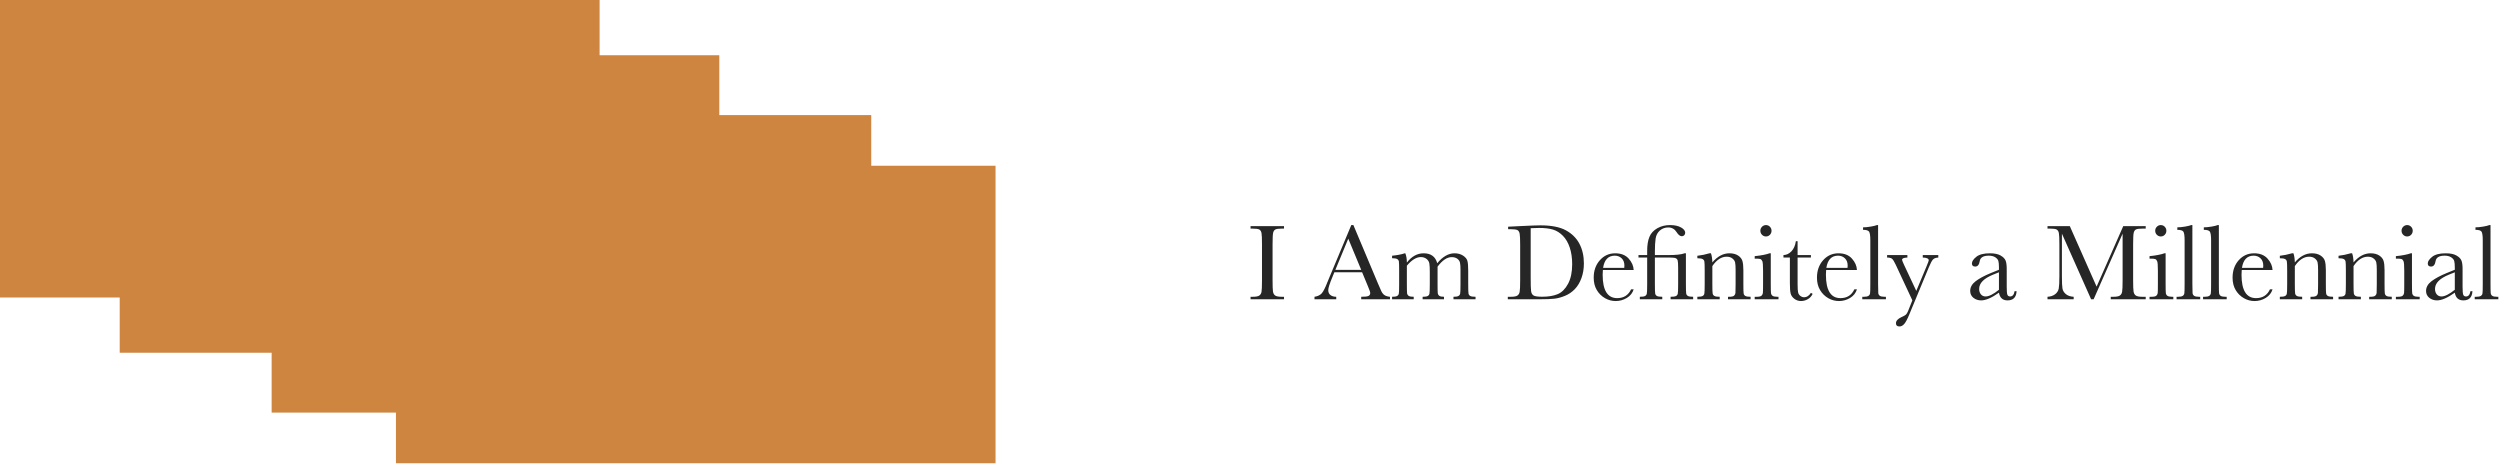
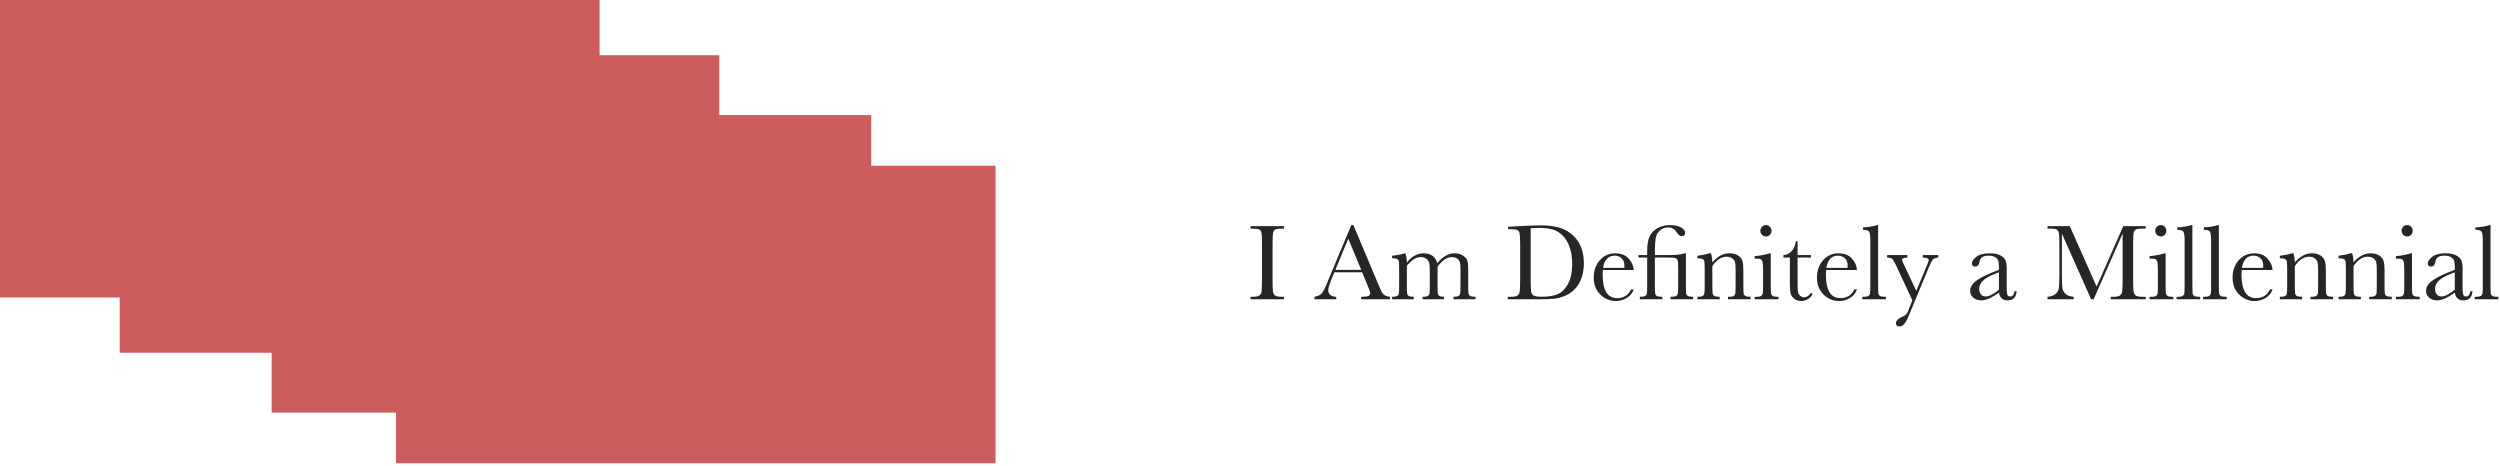
<svg xmlns="http://www.w3.org/2000/svg" viewBox="0 0 543 101">
  <g fill="none" fill-rule="evenodd">
-     <path fill="#CD853F" d="M0 0h130.233v64.615H0z" />
-     <path fill="#CD853F" d="M59 25h130.233v64.615H59z" />
-     <path fill="#CD853F" d="M86 36h130.233v64.615H86z" />
-     <path fill="#CD853F" d="M26 12h130.233v64.615H26z" />
+     <path fill="#CD5C5C" d="M0 0h130.233v64.615H0z" />
+     <path fill="#CD5C5C" d="M59 25h130.233v64.615H59z" />
+     <path fill="#CD5C5C" d="M86 36h130.233v64.615H86z" />
+     <path fill="#CD5C5C" d="M26 12h130.233v64.615H26z" />
    <path d="M271.621 49.648v-.539h7.266v.54h-.34c-.781 0-1.293.064-1.535.193s-.405.369-.487.72c-.082.352-.123 1.188-.123 2.508v7.793c0 1.25.03 2.069.088 2.455.059.387.215.674.469.862.254.187.74.28 1.459.28h.469V65h-7.266v-.54h.469c.68 0 1.15-.085 1.412-.257s.428-.44.498-.803c.07-.363.105-1.209.105-2.537V53.07c0-1.265-.035-2.082-.105-2.449-.07-.367-.227-.621-.469-.762-.242-.14-.765-.21-1.57-.21h-.34zm24.234 9.493h-6.035l-.41 1.007c-.61 1.461-.914 2.414-.914 2.86 0 .476.162.838.486 1.084.325.246.74.369 1.248.369V65h-4.722v-.54c.703-.108 1.226-.356 1.57-.743.344-.387.758-1.201 1.242-2.444.04-.117.227-.57.563-1.359l4.617-11.027h.457l5.309 12.62.726 1.665c.164.375.385.67.662.885.278.214.694.35 1.248.404V65h-6.246v-.54c.766 0 1.283-.056 1.553-.169.27-.113.404-.338.404-.674 0-.172-.18-.683-.539-1.535l-1.219-2.941zm-.199-.528l-2.812-6.773-2.801 6.773h5.613zm9.457-3.597h.117c.227.523.34 1.195.34 2.015.524-.672 1.088-1.176 1.694-1.511a3.958 3.958 0 0 1 1.95-.504c.79 0 1.43.18 1.923.539.492.36.836.898 1.031 1.617.594-.719 1.203-1.258 1.828-1.617.625-.36 1.262-.54 1.91-.54.742 0 1.371.172 1.887.516.516.344.828.735.937 1.172.11.438.165 1.145.165 2.121v2.883c0 1.117.021 1.797.064 2.04a.736.736 0 0 0 .375.538c.207.117.592.176 1.154.176V65h-4.793v-.54c.508 0 .866-.056 1.073-.169a.727.727 0 0 0 .38-.516c.047-.23.07-.92.07-2.068v-3.2c0-.648-.036-1.136-.11-1.464-.075-.328-.268-.61-.58-.844-.313-.234-.72-.351-1.22-.351-.507 0-1.017.172-1.529.515-.511.344-1.025.864-1.54 1.559v3.785c0 1.023.013 1.666.04 1.928a.835.835 0 0 0 .328.61c.192.144.534.216 1.026.216V65h-4.64v-.54c.523 0 .888-.054 1.095-.163a.725.725 0 0 0 .387-.504c.05-.227.076-.922.076-2.086v-2.66c0-.844-.033-1.455-.1-1.834-.066-.379-.267-.703-.603-.973-.336-.27-.754-.404-1.254-.404-.485 0-.979.156-1.483.469-.504.312-1.017.78-1.54 1.406v3.996c0 1.055.015 1.711.046 1.969a.775.775 0 0 0 .352.586c.203.133.566.199 1.09.199V65h-4.7v-.54c.516 0 .877-.056 1.084-.169a.725.725 0 0 0 .381-.51c.047-.226.07-.918.07-2.074v-2.871c0-1.094-.017-1.764-.052-2.01a.74.74 0 0 0-.363-.556c-.208-.125-.58-.188-1.12-.188v-.539c1.11-.11 2.028-.285 2.754-.527zm22.453-5.778l2.614-.129c2.18-.109 3.648-.164 4.406-.164 2.36 0 4.2.36 5.52 1.078 1.32.72 2.302 1.694 2.947 2.924.644 1.23.967 2.65.967 4.26 0 1.164-.176 2.229-.528 3.193-.351.965-.834 1.766-1.447 2.403a6.205 6.205 0 0 1-2.133 1.453c-.808.332-1.576.539-2.303.621-.726.082-1.75.123-3.07.123h-7.043v-.54h.656c.68 0 1.15-.085 1.412-.257s.43-.44.504-.803c.075-.363.112-1.209.112-2.537V53.2c0-1.265-.037-2.084-.112-2.455-.074-.371-.23-.625-.468-.762-.239-.136-.76-.205-1.565-.205h-.469v-.539zm4.899.328v10.618c0 1.57.03 2.582.088 3.035.058.453.234.771.527.955.293.183.912.275 1.858.275 1.382 0 2.519-.19 3.41-.568.89-.379 1.634-1.125 2.232-2.238.598-1.114.897-2.534.897-4.26 0-1.344-.174-2.543-.522-3.598-.348-1.055-.846-1.912-1.494-2.572-.649-.66-1.367-1.11-2.156-1.348-.79-.238-1.801-.357-3.035-.357-.594 0-1.196.02-1.805.058zm22.37 9.082h-6.69c-.032.461-.047.805-.047 1.032 0 1.687.263 2.955.79 3.802.528.848 1.315 1.272 2.362 1.272 1.422 0 2.43-.637 3.023-1.91h.563c-.25.797-.746 1.42-1.488 1.869-.743.45-1.551.674-2.426.674-.813 0-1.58-.205-2.303-.616a4.916 4.916 0 0 1-1.775-1.74c-.461-.75-.692-1.66-.692-2.73 0-1.516.446-2.776 1.336-3.78.89-1.003 2.004-1.505 3.34-1.505 1.258 0 2.23.382 2.918 1.148.688.766 1.05 1.594 1.09 2.484zm-2.05-.468c.024-.18.035-.34.035-.48 0-.688-.2-1.221-.603-1.6-.403-.38-.897-.569-1.483-.569-1.422 0-2.27.883-2.543 2.649h4.594zm3.094-2.239v-.539h1.887v-.914c0-1.25.164-2.265.492-3.047.328-.78.896-1.402 1.705-1.863.808-.46 1.724-.691 2.748-.691 1.008 0 1.812.172 2.414.515.602.344.902.727.902 1.149 0 .21-.07.39-.21.539a.683.683 0 0 1-.516.222c-.39 0-.774-.3-1.149-.902-.43-.672-1.03-1.008-1.804-1.008-.711 0-1.32.223-1.828.668-.508.446-.815 1.03-.92 1.752-.106.723-.159 1.65-.159 2.783v.797h2.977c1.61 0 2.77-.129 3.48-.386h.282v6.691c0 1.11.02 1.785.058 2.027.04.243.162.424.37.545.206.121.587.182 1.142.182V65h-4.898v-.54c.562 0 .949-.052 1.16-.157a.721.721 0 0 0 .398-.492c.055-.223.082-.924.082-2.104v-3.492c0-.836-.031-1.373-.094-1.611a.749.749 0 0 0-.404-.51c-.207-.102-.635-.153-1.283-.153h-3.27v5.766c0 1.125.022 1.807.065 2.045a.733.733 0 0 0 .375.533c.207.117.596.176 1.166.176V65h-4.875v-.54c.539 0 .912-.054 1.119-.163a.742.742 0 0 0 .393-.498c.054-.223.082-.92.082-2.092v-5.766h-1.887zm15.422-.925h.316c.18.484.281 1.144.305 1.98.562-.664 1.152-1.16 1.77-1.488a4.065 4.065 0 0 1 1.933-.492c.766 0 1.393.16 1.88.48.49.32.804.713.944 1.178.14.465.211 1.142.211 2.033v3c0 1.11.02 1.785.059 2.027.039.243.162.424.369.545.207.121.588.182 1.142.182V65h-4.91v-.54h.223c.562 0 .93-.081 1.102-.245a.91.91 0 0 0 .293-.574c.023-.22.035-.864.035-1.934v-3.094c0-.758-.037-1.299-.112-1.623-.074-.324-.273-.611-.597-.861-.325-.25-.737-.375-1.237-.375-.57 0-1.115.17-1.634.51-.52.34-1.01.85-1.471 1.529v3.914c0 1.11.021 1.785.064 2.027a.754.754 0 0 0 .375.545c.207.121.592.182 1.155.182V65h-4.852v-.54c.54 0 .914-.054 1.125-.163a.72.72 0 0 0 .393-.498c.05-.223.076-.92.076-2.092v-2.86c0-1.117-.022-1.794-.065-2.033a.75.75 0 0 0-.375-.539c-.207-.12-.591-.181-1.154-.181v-.54a15.06 15.06 0 0 0 2.637-.538zm11.05-4.899c0-.336.12-.625.358-.867s.525-.363.861-.363c.336 0 .621.12.856.363.234.242.351.531.351.867 0 .344-.117.637-.351.88-.235.241-.52.362-.856.362-.336 0-.623-.12-.861-.363a1.207 1.207 0 0 1-.357-.879zm2.262 4.899v6.691c0 1.023.016 1.668.047 1.934a.832.832 0 0 0 .34.609c.195.14.543.21 1.043.21h.246V65h-5.168v-.54h.399c.554 0 .916-.08 1.084-.24a.93.93 0 0 0 .292-.574c.028-.222.041-.869.041-1.939v-2.906c0-1.125-.052-1.813-.158-2.063-.105-.25-.246-.406-.422-.468-.175-.063-.482-.094-.92-.094h-.316v-.54c1.39-.14 2.469-.347 3.234-.62h.258zm8.719.925h-2.894v5.801c0 .89.039 1.49.117 1.799.078.309.244.557.498.744.254.188.525.281.814.281.563 0 1.051-.32 1.465-.96l.375.222c-.242.516-.6.904-1.072 1.166a2.935 2.935 0 0 1-1.436.393 2.342 2.342 0 0 1-1.482-.498c-.426-.332-.692-.721-.797-1.166-.106-.446-.158-1.227-.158-2.344V55.94h-1.395v-.539c.64-.015 1.215-.285 1.723-.808.508-.524.832-1.258.973-2.203h.375v3.011h2.894v.54zm9.996 2.707h-6.691c-.032.461-.047.805-.047 1.032 0 1.687.264 2.955.79 3.802.528.848 1.315 1.272 2.362 1.272 1.422 0 2.43-.637 3.024-1.91h.562c-.25.797-.746 1.42-1.488 1.869-.742.45-1.55.674-2.426.674-.812 0-1.58-.205-2.303-.616a4.916 4.916 0 0 1-1.775-1.74c-.461-.75-.691-1.66-.691-2.73 0-1.516.445-2.776 1.335-3.78.891-1.003 2.004-1.505 3.34-1.505 1.258 0 2.23.382 2.918 1.148.688.766 1.051 1.594 1.09 2.484zm-2.05-.468c.023-.18.034-.34.034-.48 0-.688-.2-1.221-.603-1.6-.402-.38-.896-.569-1.482-.569-1.422 0-2.27.883-2.543 2.649h4.593zm6.644-9.293v12.82c0 1.023.014 1.668.04 1.934a.814.814 0 0 0 .335.609c.195.14.543.21 1.043.21h.281V65h-5.133v-.54h.328c.47 0 .803-.064 1.002-.192.2-.13.319-.311.358-.545.039-.235.058-.907.058-2.016v-9.492c0-1.008-.09-1.643-.27-1.904-.179-.262-.616-.393-1.312-.393v-.54c.477 0 1.037-.054 1.682-.163.645-.11 1.088-.219 1.33-.328h.258zm8.297 14.297l2.226-5.332c.32-.782.48-1.215.48-1.301 0-.39-.433-.594-1.3-.61v-.539H421v.54c-.523.023-.906.162-1.148.415-.243.254-.543.815-.903 1.682l-4.277 10.324c-.406.985-.766 1.655-1.078 2.01-.313.356-.656.533-1.031.533-.508 0-.762-.23-.762-.691 0-.531.406-.98 1.219-1.348.476-.21.794-.39.955-.539.16-.148.318-.418.474-.808l.914-2.286-3.61-7.734c-.32-.68-.585-1.11-.796-1.29-.21-.179-.57-.269-1.078-.269v-.539h4.406v.54c-.773.023-1.16.183-1.16.48 0 .117.152.5.457 1.148l2.637 5.614zm21.351.058h.434c-.07 1.336-.727 2.004-1.969 2.004-.531 0-.951-.14-1.26-.422-.308-.281-.51-.699-.603-1.254-.781.555-1.494.973-2.139 1.254-.644.281-1.22.422-1.728.422-.649 0-1.207-.187-1.676-.562-.469-.375-.703-.871-.703-1.489 0-.804.392-1.507 1.178-2.11.785-.6 1.869-1.187 3.251-1.757l1.817-.738v-.469c0-.664-.043-1.144-.129-1.441-.086-.297-.309-.563-.668-.797-.36-.235-.832-.352-1.418-.352-1.172 0-1.824.39-1.957 1.172-.125.797-.453 1.195-.984 1.195-.477 0-.715-.226-.715-.68 0-.445.316-.923.949-1.435s1.617-.767 2.953-.767c.992 0 1.762.156 2.309.468.547.313.908.668 1.084 1.067.175.398.263 1.008.263 1.828v3.879c0 .906.047 1.488.141 1.746.094.258.297.387.61.387.515 0 .835-.383.96-1.149zm-3.398-4.101l-1.277.515c-2.016.82-3.024 1.852-3.024 3.094 0 .492.129.889.387 1.19.258.3.594.45 1.008.45.367 0 .793-.12 1.277-.363.484-.242 1.027-.605 1.629-1.09v-3.796zm21.21 3.117l5.79-13.149h4.875v.54h-.586c-.781 0-1.293.064-1.535.193s-.405.369-.487.72c-.082.352-.123 1.188-.123 2.508v7.793c0 1.25.032 2.069.094 2.455.063.387.22.674.475.862.254.187.74.28 1.459.28h.703V65h-7.594v-.54h.563c.672 0 1.138-.085 1.4-.257s.43-.44.504-.803c.074-.363.111-1.209.111-2.537V50.75L454.738 65h-.55l-6.34-14.25v9.305c0 1.273.039 2.14.117 2.601.078.461.32.865.726 1.213.407.348.977.545 1.711.592V65h-5.683v-.54c.68-.038 1.232-.224 1.658-.556.426-.332.685-.74.78-1.224.093-.485.14-1.383.14-2.696V53.07c0-1.265-.037-2.082-.111-2.449-.075-.367-.23-.621-.47-.762-.237-.14-.759-.21-1.564-.21h-.433v-.54h4.84l5.824 13.149zm12.727-12.14c0-.337.12-.626.358-.868s.525-.363.861-.363c.336 0 .621.12.856.363.234.242.351.531.351.867 0 .344-.117.637-.351.88-.235.241-.52.362-.856.362-.336 0-.623-.12-.861-.363a1.207 1.207 0 0 1-.358-.879zm2.262 4.898v6.691c0 1.023.016 1.668.047 1.934a.832.832 0 0 0 .34.609c.195.14.543.21 1.043.21h.246V65h-5.168v-.54h.398c.555 0 .916-.08 1.084-.24a.93.93 0 0 0 .293-.574c.028-.222.041-.869.041-1.939v-2.906c0-1.125-.052-1.813-.158-2.063-.105-.25-.246-.406-.422-.468-.176-.063-.482-.094-.92-.094h-.316v-.54c1.39-.14 2.469-.347 3.234-.62h.258zm5.813-6.13v12.821c0 1.023.013 1.668.04 1.934a.814.814 0 0 0 .335.609c.195.14.543.21 1.043.21h.28V65h-5.132v-.54h.328c.469 0 .803-.064 1.002-.192.2-.13.318-.311.358-.545.039-.235.058-.907.058-2.016v-9.492c0-1.008-.09-1.643-.27-1.904-.18-.262-.617-.393-1.312-.393v-.54c.477 0 1.037-.054 1.682-.163.644-.11 1.088-.219 1.33-.328h.258zm5.753 0v12.821c0 1.023.014 1.668.042 1.934a.814.814 0 0 0 .334.609c.195.14.542.21 1.042.21h.282V65h-5.133v-.54h.328c.469 0 .803-.064 1.002-.192.2-.13.318-.311.357-.545.04-.235.059-.907.059-2.016v-9.492c0-1.008-.09-1.643-.27-1.904-.18-.262-.617-.393-1.312-.393v-.54c.477 0 1.037-.054 1.682-.163.644-.11 1.087-.219 1.33-.328h.257zm11.66 9.762h-6.69c-.032.461-.048.805-.048 1.032 0 1.687.264 2.955.791 3.802.528.848 1.315 1.272 2.362 1.272 1.422 0 2.43-.637 3.023-1.91h.563c-.25.797-.746 1.42-1.489 1.869-.742.45-1.55.674-2.425.674-.813 0-1.58-.205-2.303-.616a4.916 4.916 0 0 1-1.776-1.74c-.46-.75-.69-1.66-.69-2.73 0-1.516.444-2.776 1.335-3.78.89-1.003 2.004-1.505 3.34-1.505 1.258 0 2.23.382 2.918 1.148.687.766 1.05 1.594 1.09 2.484zm-2.05-.468c.023-.18.035-.34.035-.48 0-.688-.201-1.221-.603-1.6-.403-.38-.897-.569-1.483-.569-1.422 0-2.27.883-2.543 2.649h4.594zm6.27-3.164h.316c.18.484.281 1.144.305 1.98.562-.664 1.152-1.16 1.769-1.488a4.065 4.065 0 0 1 1.934-.492c.765 0 1.392.16 1.88.48.489.32.803.713.944 1.178.14.465.21 1.142.21 2.033v3c0 1.11.02 1.785.06 2.027.038.243.161.424.369.545.207.121.587.182 1.142.182V65h-4.91v-.54h.223c.562 0 .93-.081 1.101-.245a.91.91 0 0 0 .293-.574c.024-.22.035-.864.035-1.934v-3.094c0-.758-.037-1.299-.111-1.623-.074-.324-.273-.611-.598-.861-.324-.25-.736-.375-1.236-.375-.57 0-1.115.17-1.635.51-.52.34-1.01.85-1.47 1.529v3.914c0 1.11.021 1.785.064 2.027a.754.754 0 0 0 .375.545c.207.121.592.182 1.154.182V65h-4.851v-.54c.539 0 .914-.054 1.125-.163a.72.72 0 0 0 .392-.498c.051-.223.076-.92.076-2.092v-2.86c0-1.117-.021-1.794-.064-2.033a.75.75 0 0 0-.375-.539c-.207-.12-.592-.181-1.154-.181v-.54a15.06 15.06 0 0 0 2.636-.538zm12.75 0h.316c.18.484.281 1.144.305 1.98.562-.664 1.152-1.16 1.769-1.488a4.065 4.065 0 0 1 1.934-.492c.765 0 1.392.16 1.88.48.489.32.803.713.944 1.178.14.465.21 1.142.21 2.033v3c0 1.11.02 1.785.06 2.027.038.243.161.424.369.545.207.121.587.182 1.142.182V65h-4.91v-.54h.223c.562 0 .93-.081 1.101-.245a.91.91 0 0 0 .293-.574c.024-.22.035-.864.035-1.934v-3.094c0-.758-.037-1.299-.111-1.623-.074-.324-.273-.611-.598-.861-.324-.25-.736-.375-1.236-.375-.57 0-1.115.17-1.635.51-.52.34-1.01.85-1.47 1.529v3.914c0 1.11.021 1.785.064 2.027a.754.754 0 0 0 .375.545c.207.121.592.182 1.154.182V65h-4.851v-.54c.539 0 .914-.054 1.125-.163a.72.72 0 0 0 .392-.498c.051-.223.076-.92.076-2.092v-2.86c0-1.117-.021-1.794-.064-2.033a.75.75 0 0 0-.375-.539c-.207-.12-.592-.181-1.154-.181v-.54a15.06 15.06 0 0 0 2.636-.538zm11.05-4.899c0-.336.12-.625.358-.867s.525-.363.86-.363c.337 0 .622.12.856.363.235.242.352.531.352.867 0 .344-.117.637-.352.88-.234.241-.52.362-.855.362-.336 0-.623-.12-.861-.363a1.207 1.207 0 0 1-.358-.879zm2.262 4.899v6.691c0 1.023.016 1.668.047 1.934a.832.832 0 0 0 .34.609c.195.14.543.21 1.043.21h.246V65h-5.168v-.54h.398c.555 0 .916-.08 1.084-.24a.93.93 0 0 0 .293-.574c.027-.222.041-.869.041-1.939v-2.906c0-1.125-.053-1.813-.158-2.063-.106-.25-.246-.406-.422-.468-.176-.063-.482-.094-.92-.094h-.316v-.54c1.39-.14 2.468-.347 3.234-.62h.258zm12.703 8.226h.434c-.07 1.336-.727 2.004-1.97 2.004-.53 0-.95-.14-1.259-.422-.308-.281-.51-.699-.603-1.254-.782.555-1.495.973-2.14 1.254-.644.281-1.22.422-1.728.422-.648 0-1.207-.187-1.675-.562-.47-.375-.703-.871-.703-1.489 0-.804.392-1.507 1.177-2.11.785-.6 1.87-1.187 3.252-1.757l1.817-.738v-.469c0-.664-.043-1.144-.13-1.441-.085-.297-.308-.563-.667-.797-.36-.235-.832-.352-1.418-.352-1.172 0-1.824.39-1.957 1.172-.125.797-.453 1.195-.985 1.195-.476 0-.715-.226-.715-.68 0-.445.317-.923.95-1.435s1.617-.767 2.953-.767c.992 0 1.762.156 2.308.468.547.313.909.668 1.084 1.067.176.398.264 1.008.264 1.828v3.879c0 .906.047 1.488.14 1.746.094.258.298.387.61.387.516 0 .836-.383.961-1.149zm-3.398-4.101l-1.278.515c-2.015.82-3.023 1.852-3.023 3.094 0 .492.129.889.387 1.19.257.3.593.45 1.007.45.368 0 .793-.12 1.278-.363.484-.242 1.027-.605 1.629-1.09v-3.796zm7.757-10.254v12.82c0 1.023.014 1.668.041 1.934a.814.814 0 0 0 .334.609c.196.14.543.21 1.043.21h.282V65h-5.133v-.54h.328c.469 0 .803-.064 1.002-.192.2-.13.318-.311.357-.545.04-.235.059-.907.059-2.016v-9.492c0-1.008-.09-1.643-.27-1.904-.18-.262-.617-.393-1.312-.393v-.54c.476 0 1.037-.054 1.682-.163.644-.11 1.087-.219 1.33-.328h.257z" fill="#262626" />
  </g>
</svg>
